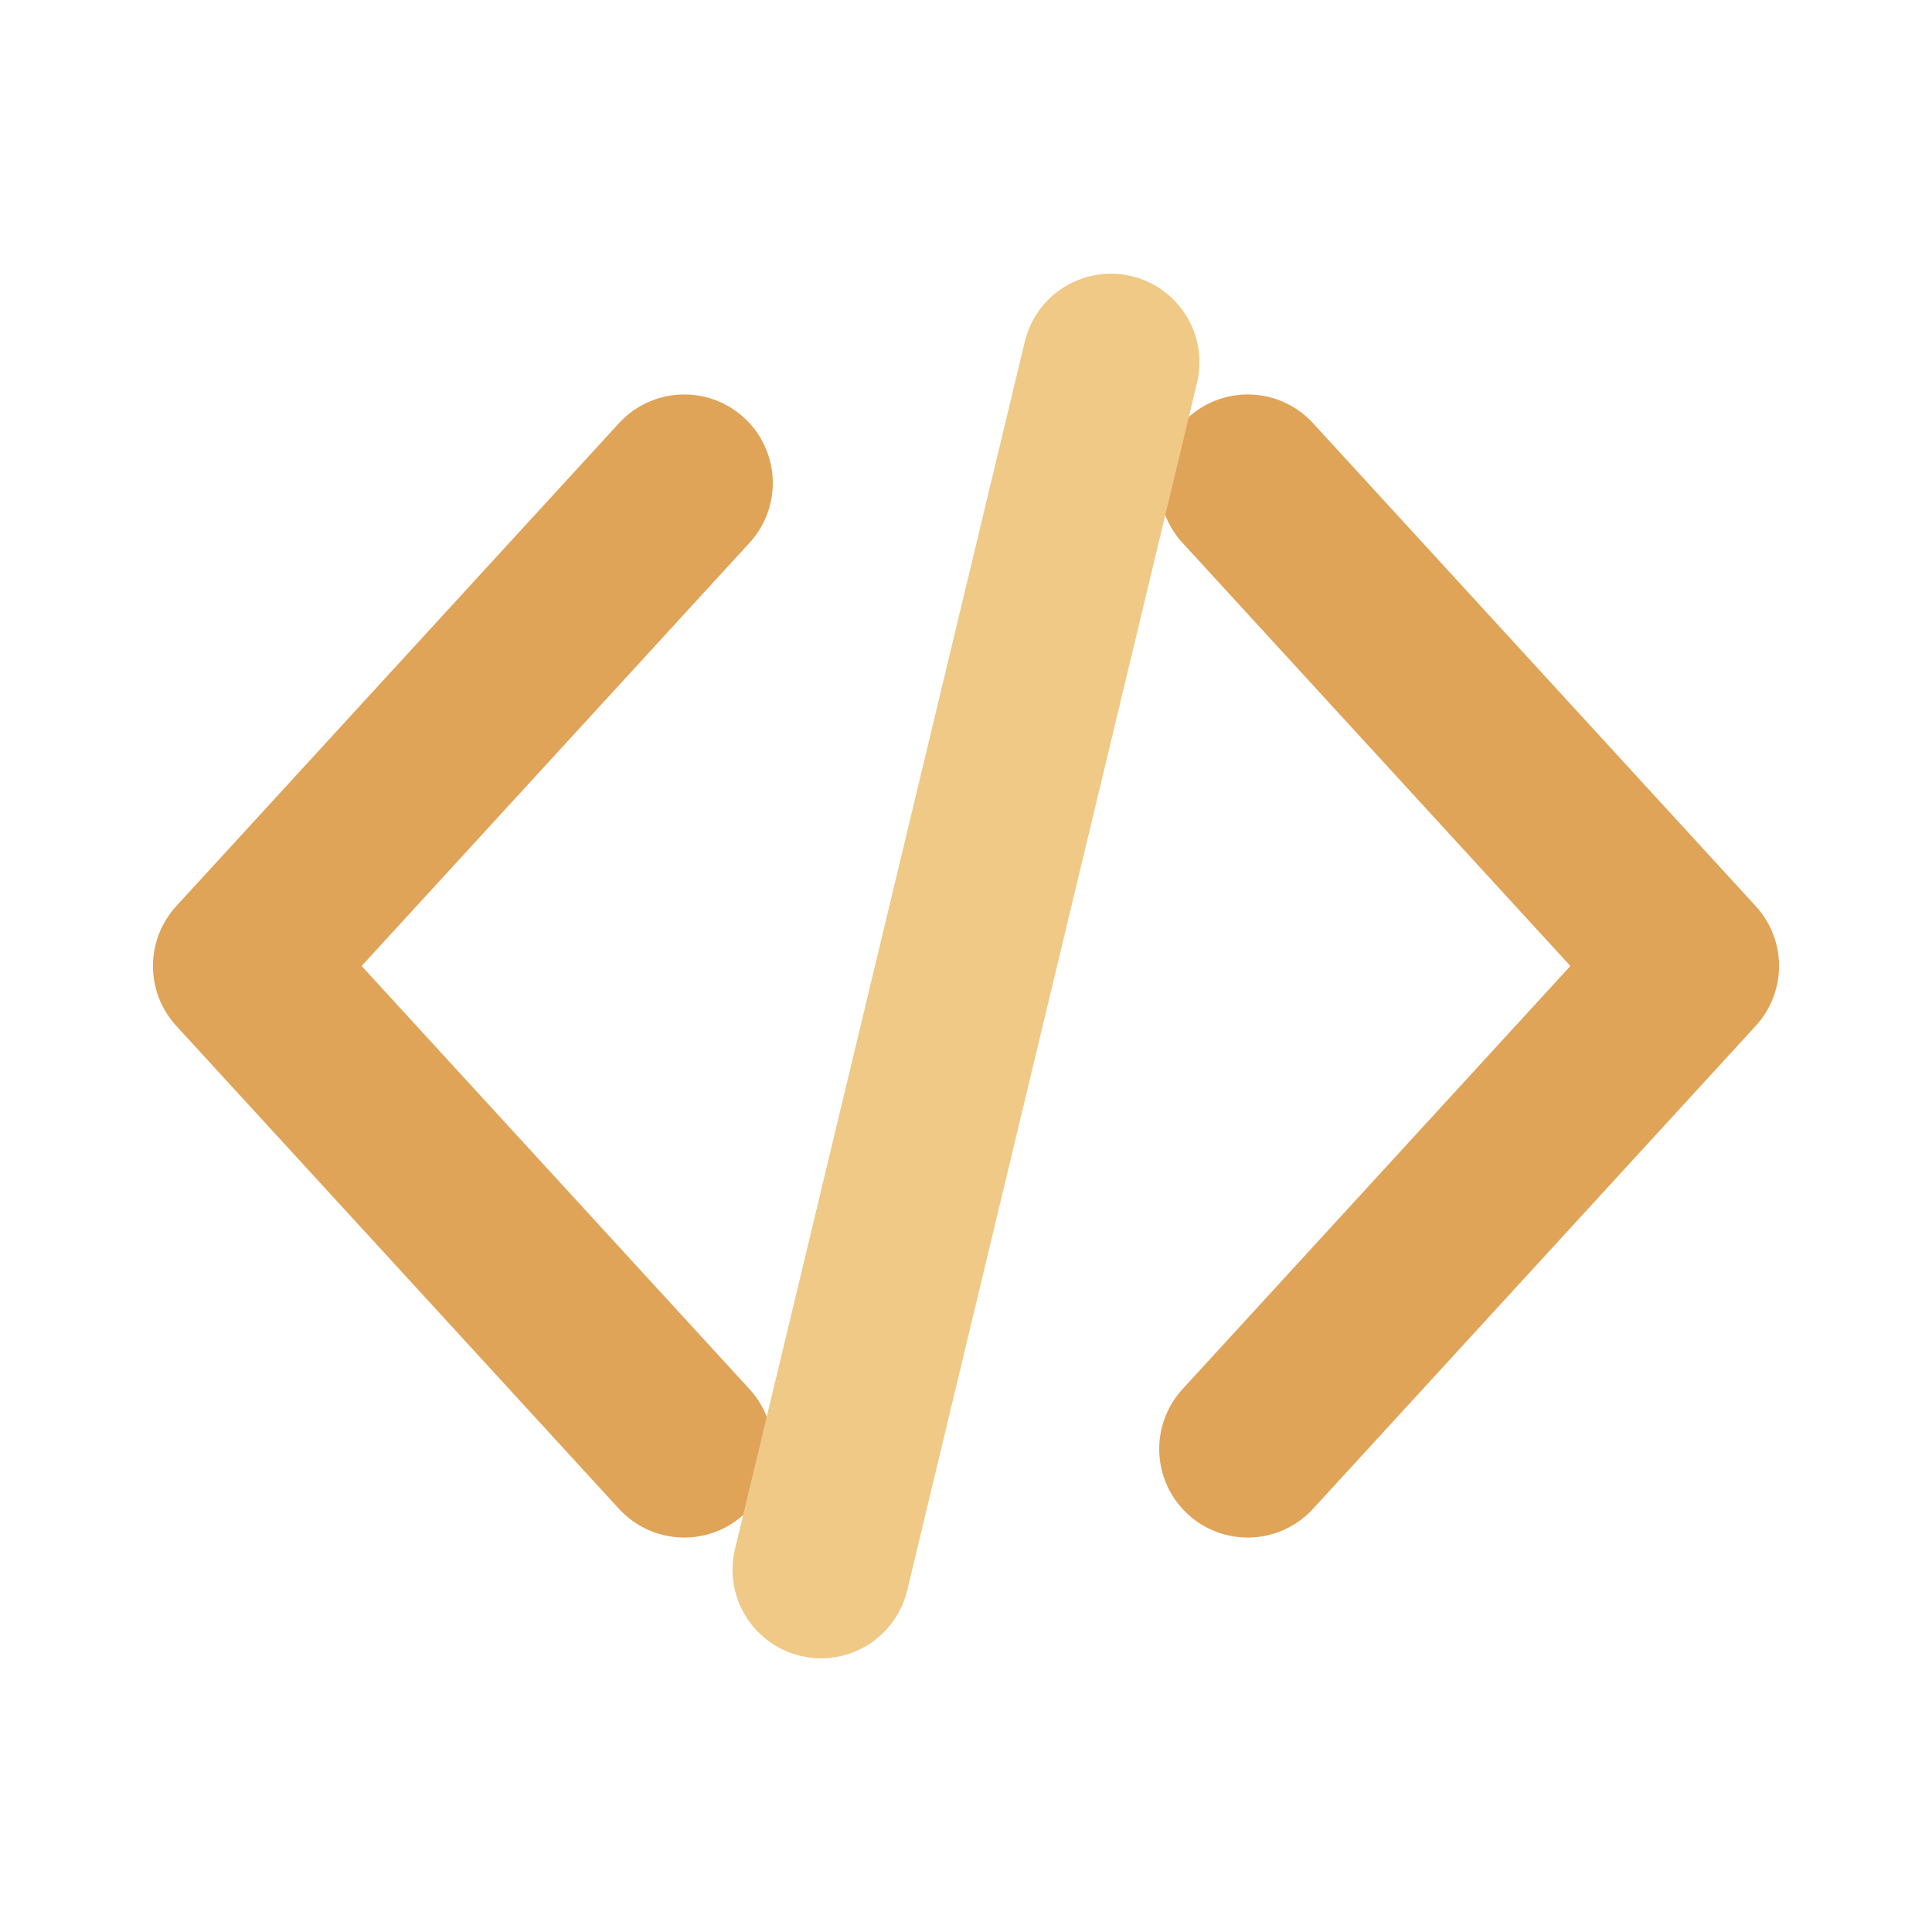
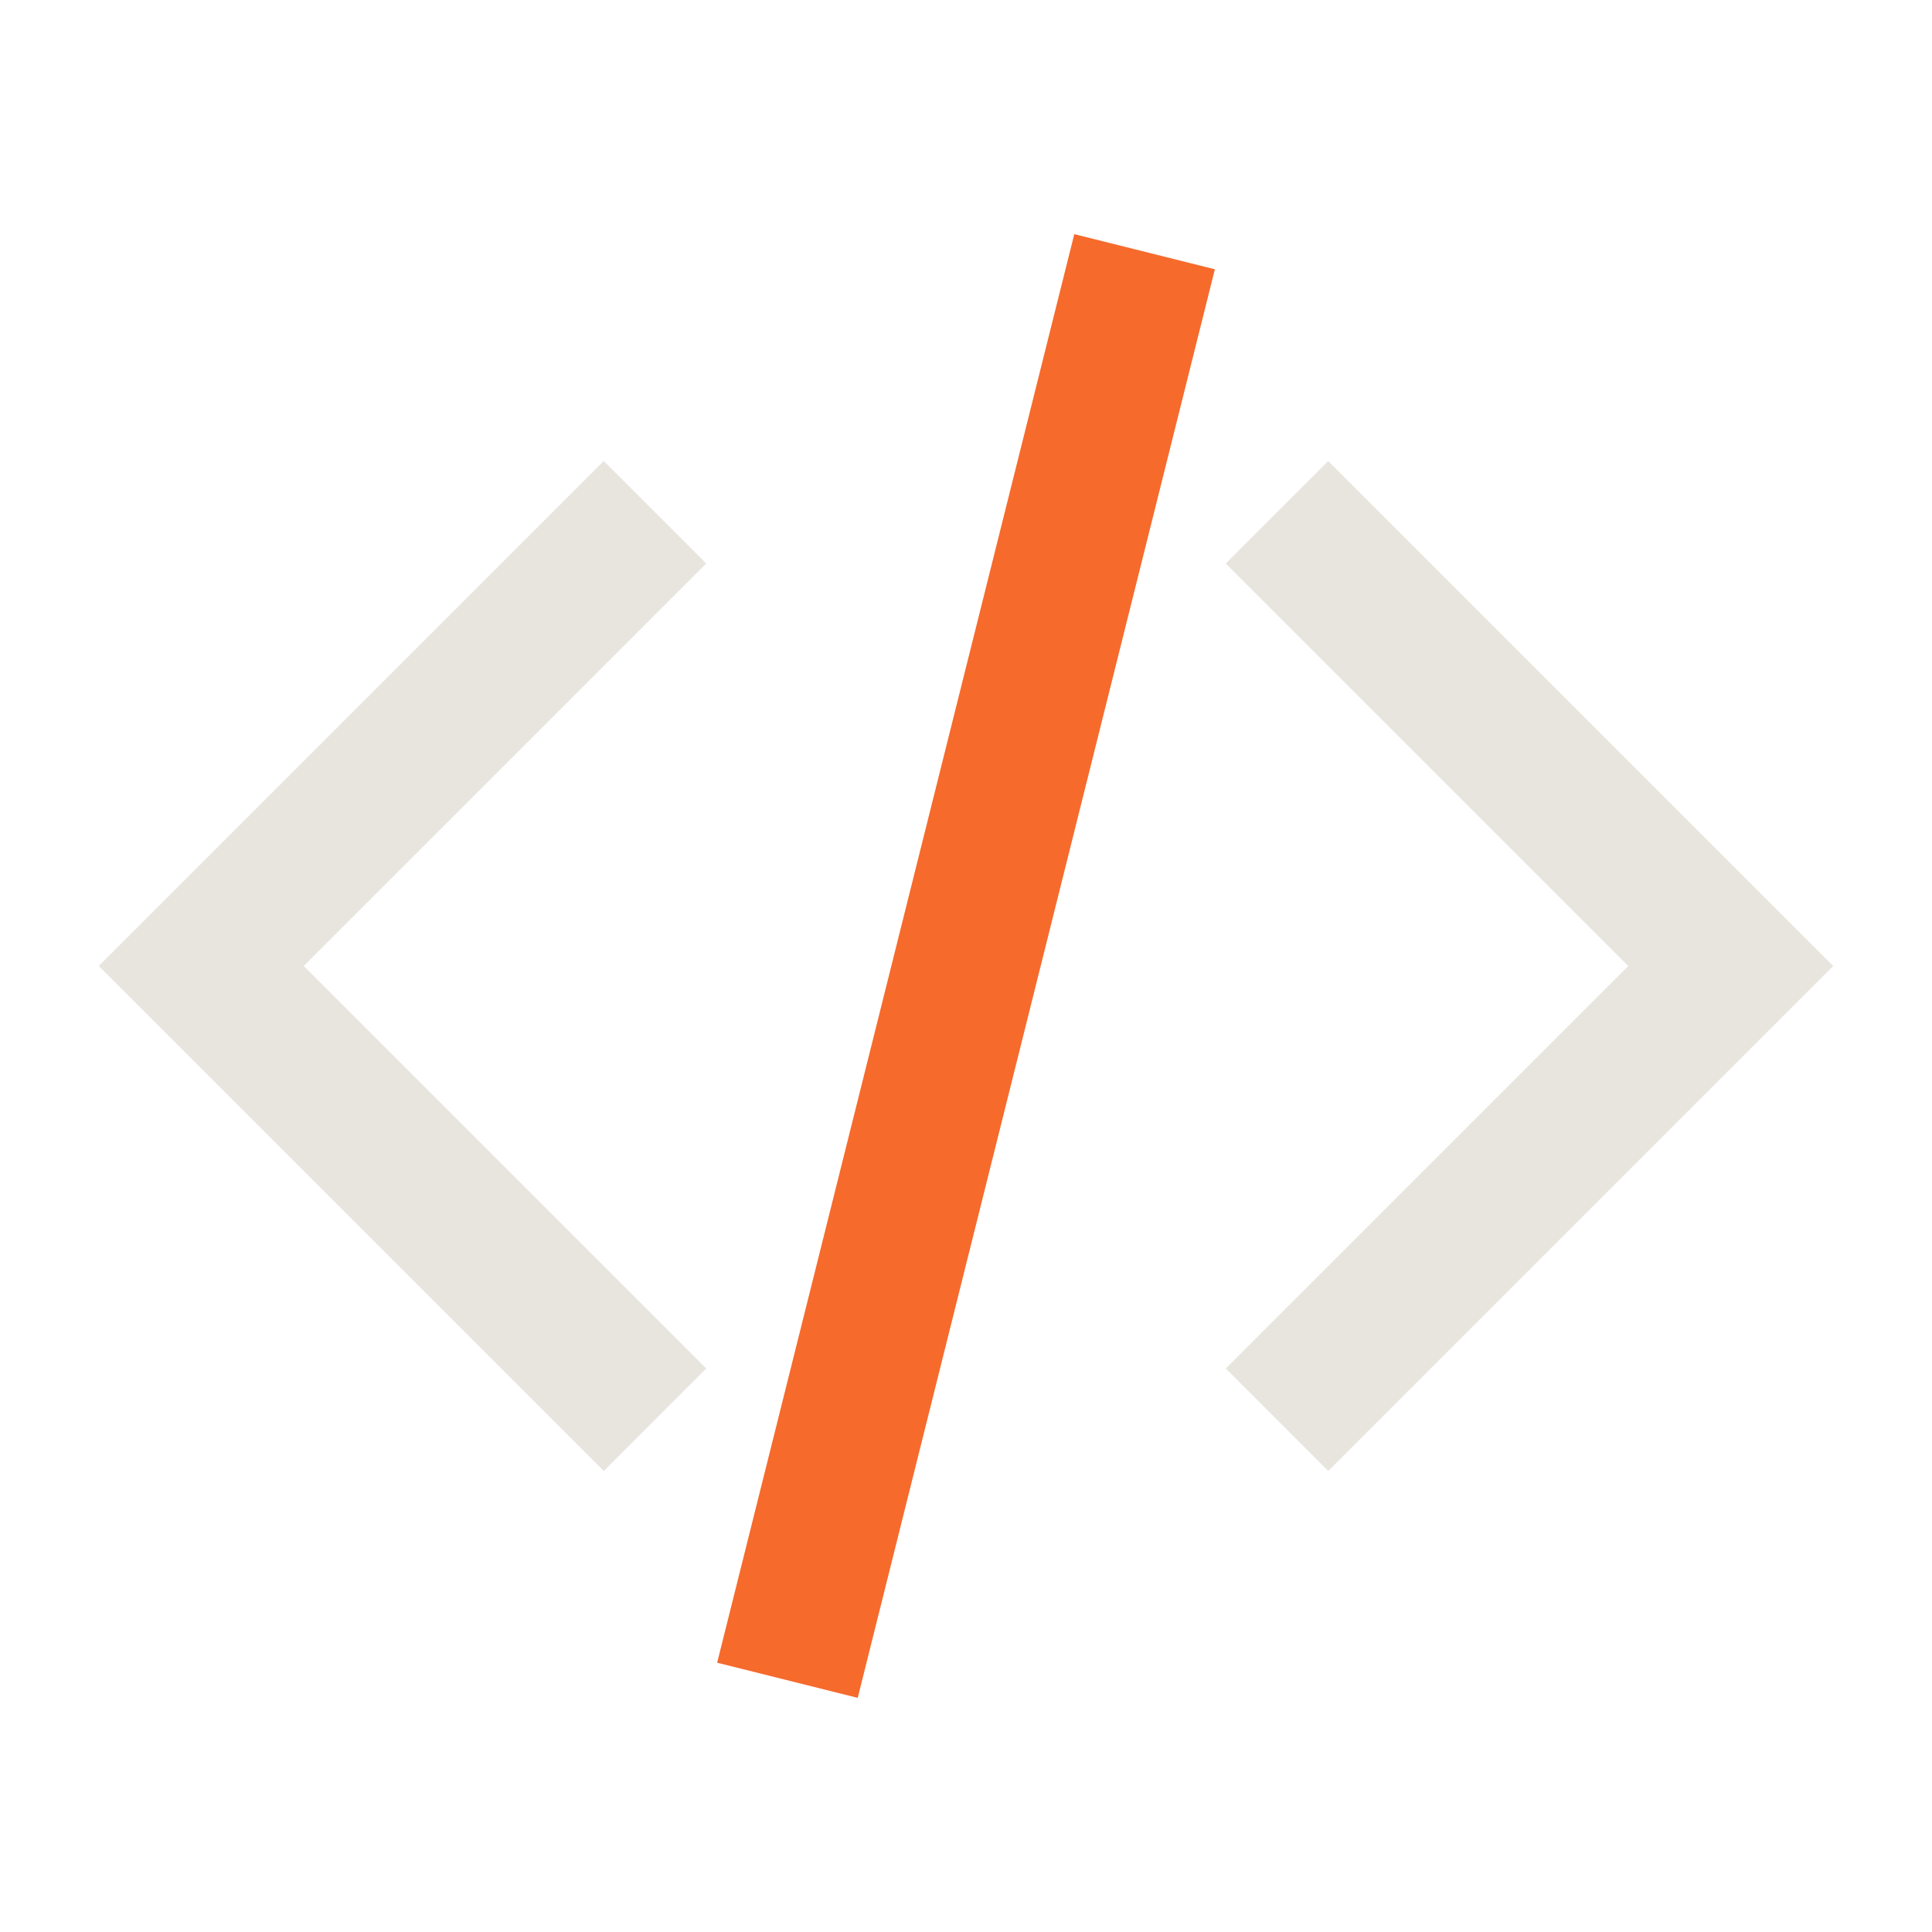
- <svg xmlns="http://www.w3.org/2000/svg" viewBox="0 0 24 24" fill="none">
-   <path d="M8.5 6 3 12l5.5 6" stroke="#e0a458" stroke-width="2.2" stroke-linecap="round" stroke-linejoin="round" />
-   <path d="M15.5 6 21 12l-5.5 6" stroke="#e0a458" stroke-width="2.2" stroke-linecap="round" stroke-linejoin="round" />
-   <path d="M13.8 4.5 10.2 19.5" stroke="#f0c987" stroke-width="2.2" stroke-linecap="round" />
+ <svg xmlns="http://www.w3.org/2000/svg" viewBox="0 0 24 24" fill="none" stroke-width="1.8" stroke-linecap="square" stroke-linejoin="miter">
+   <path d="m7.5 7-5 5 5 5M16.5 7l5 5-5 5" stroke="#E7E5DE" />
+   <path d="m14 4-4 16" stroke="#F66A2C" />
</svg>
